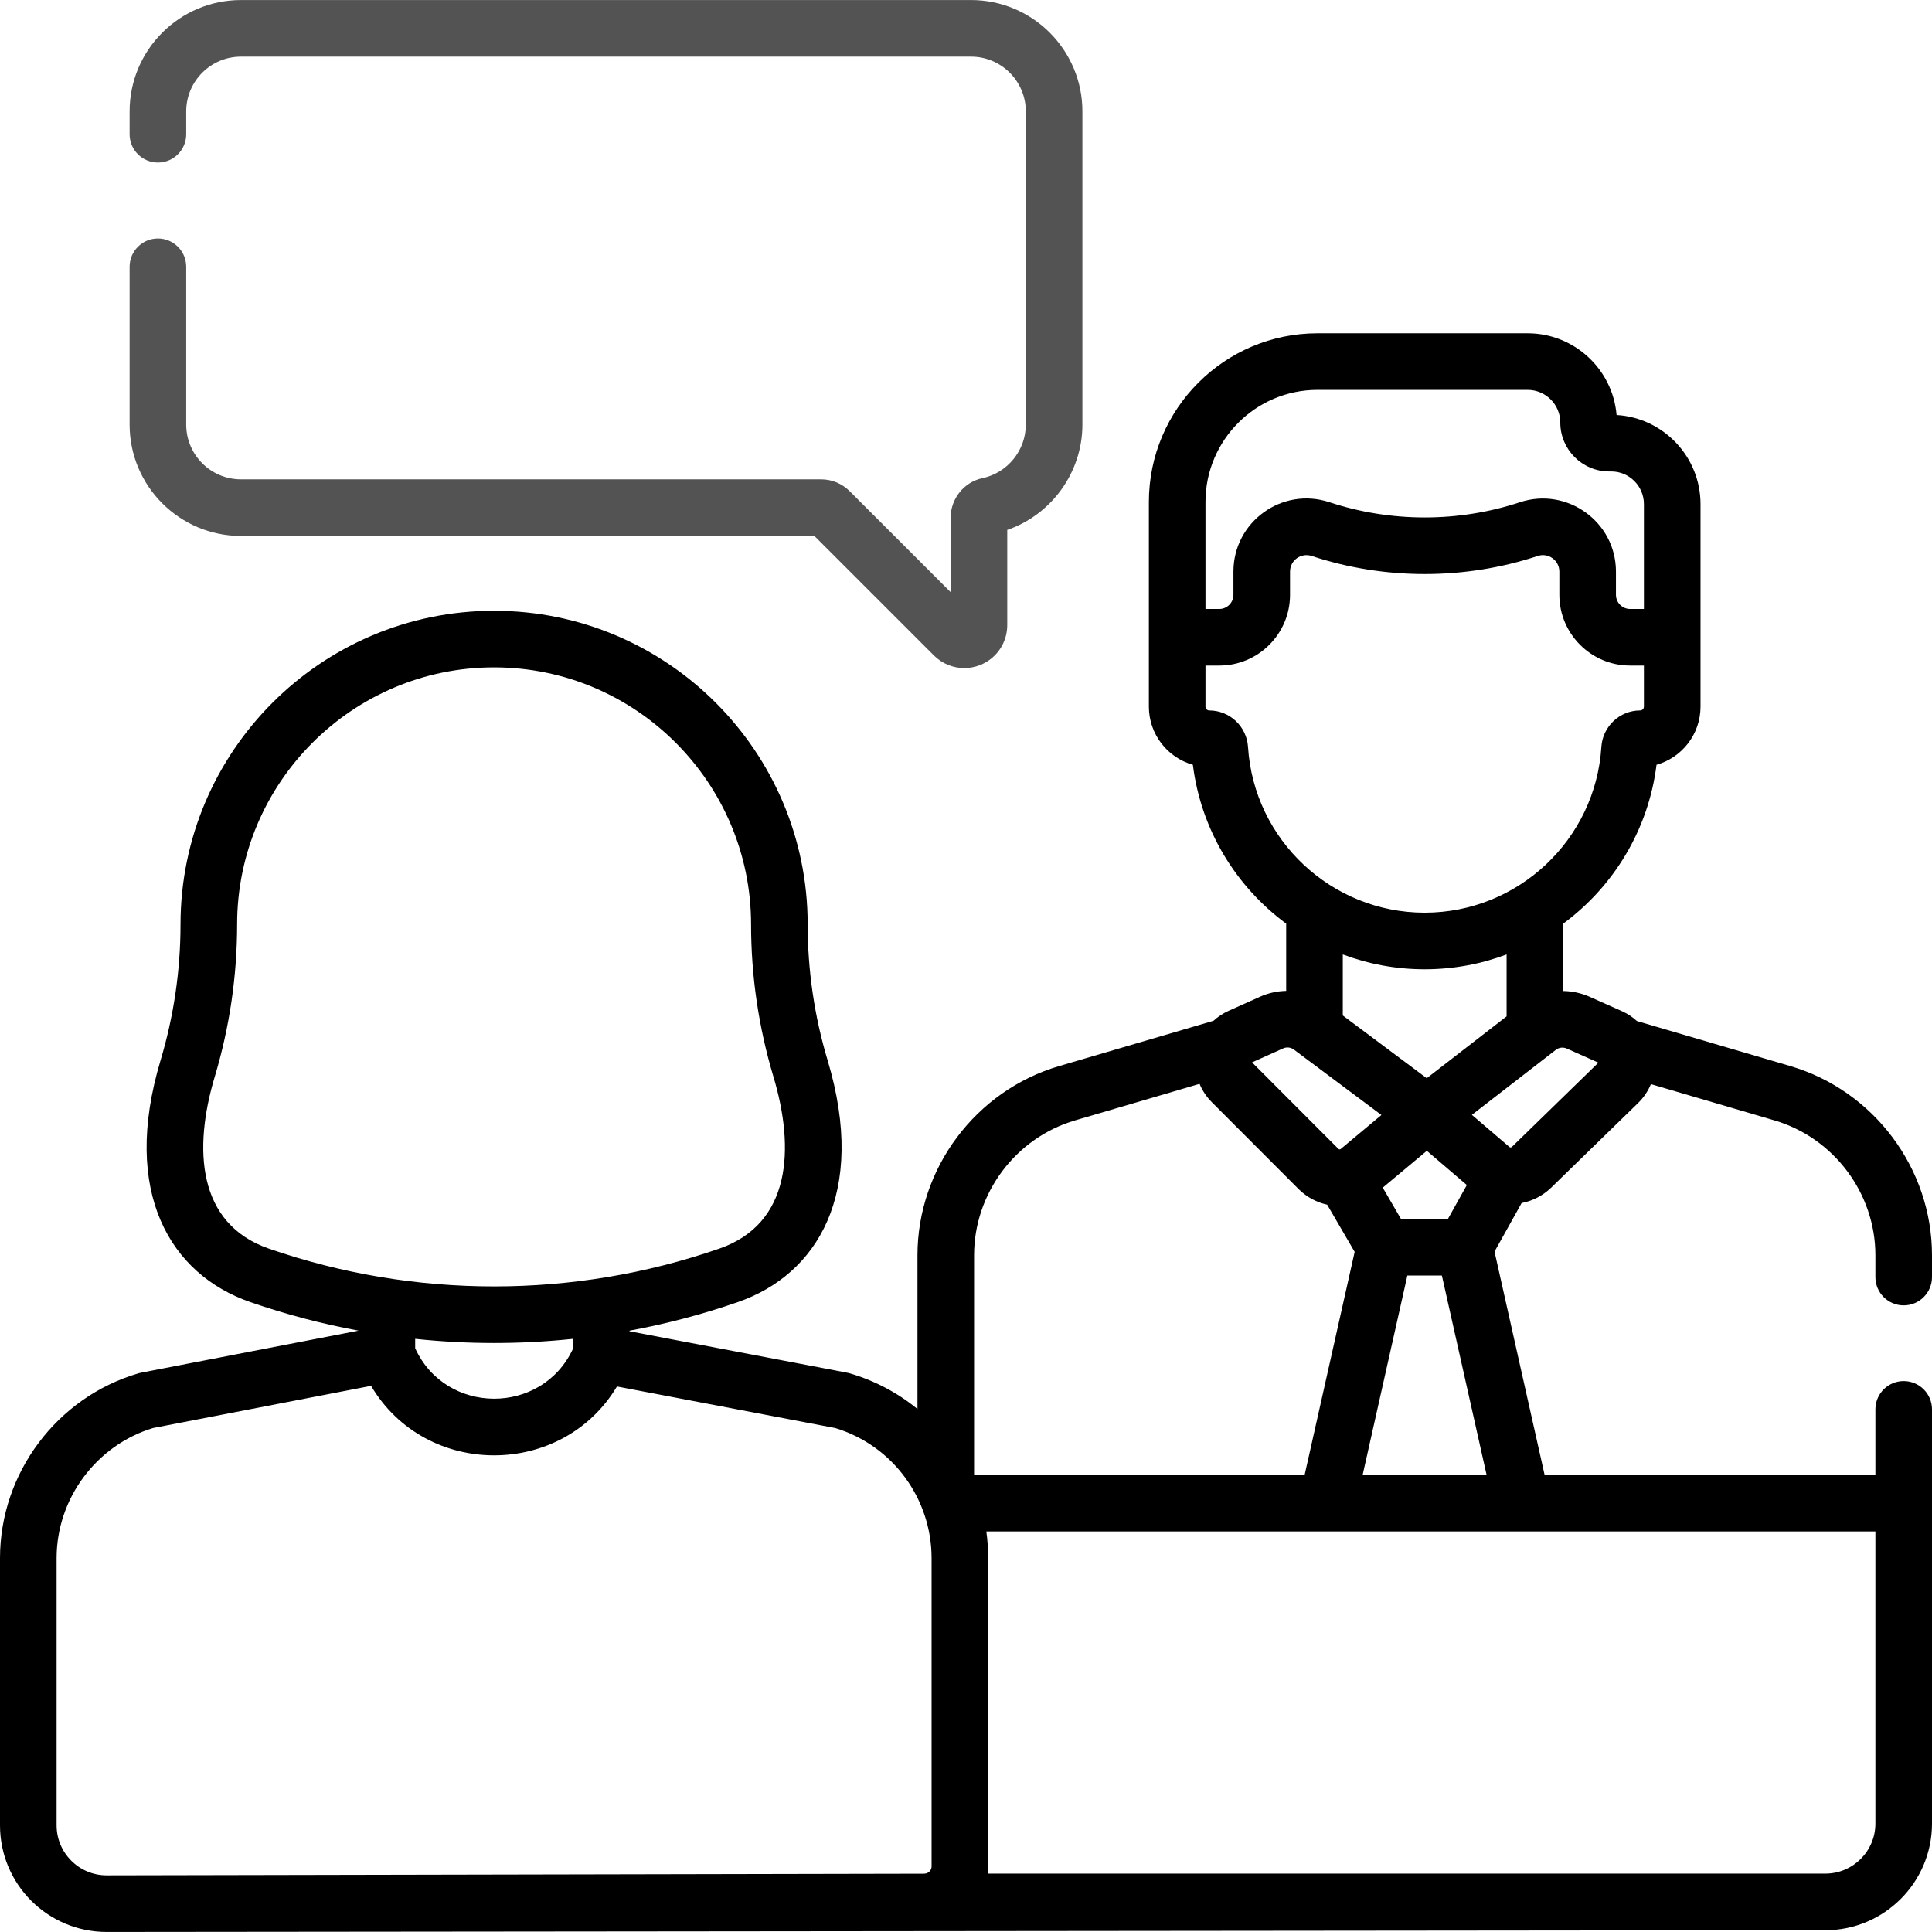
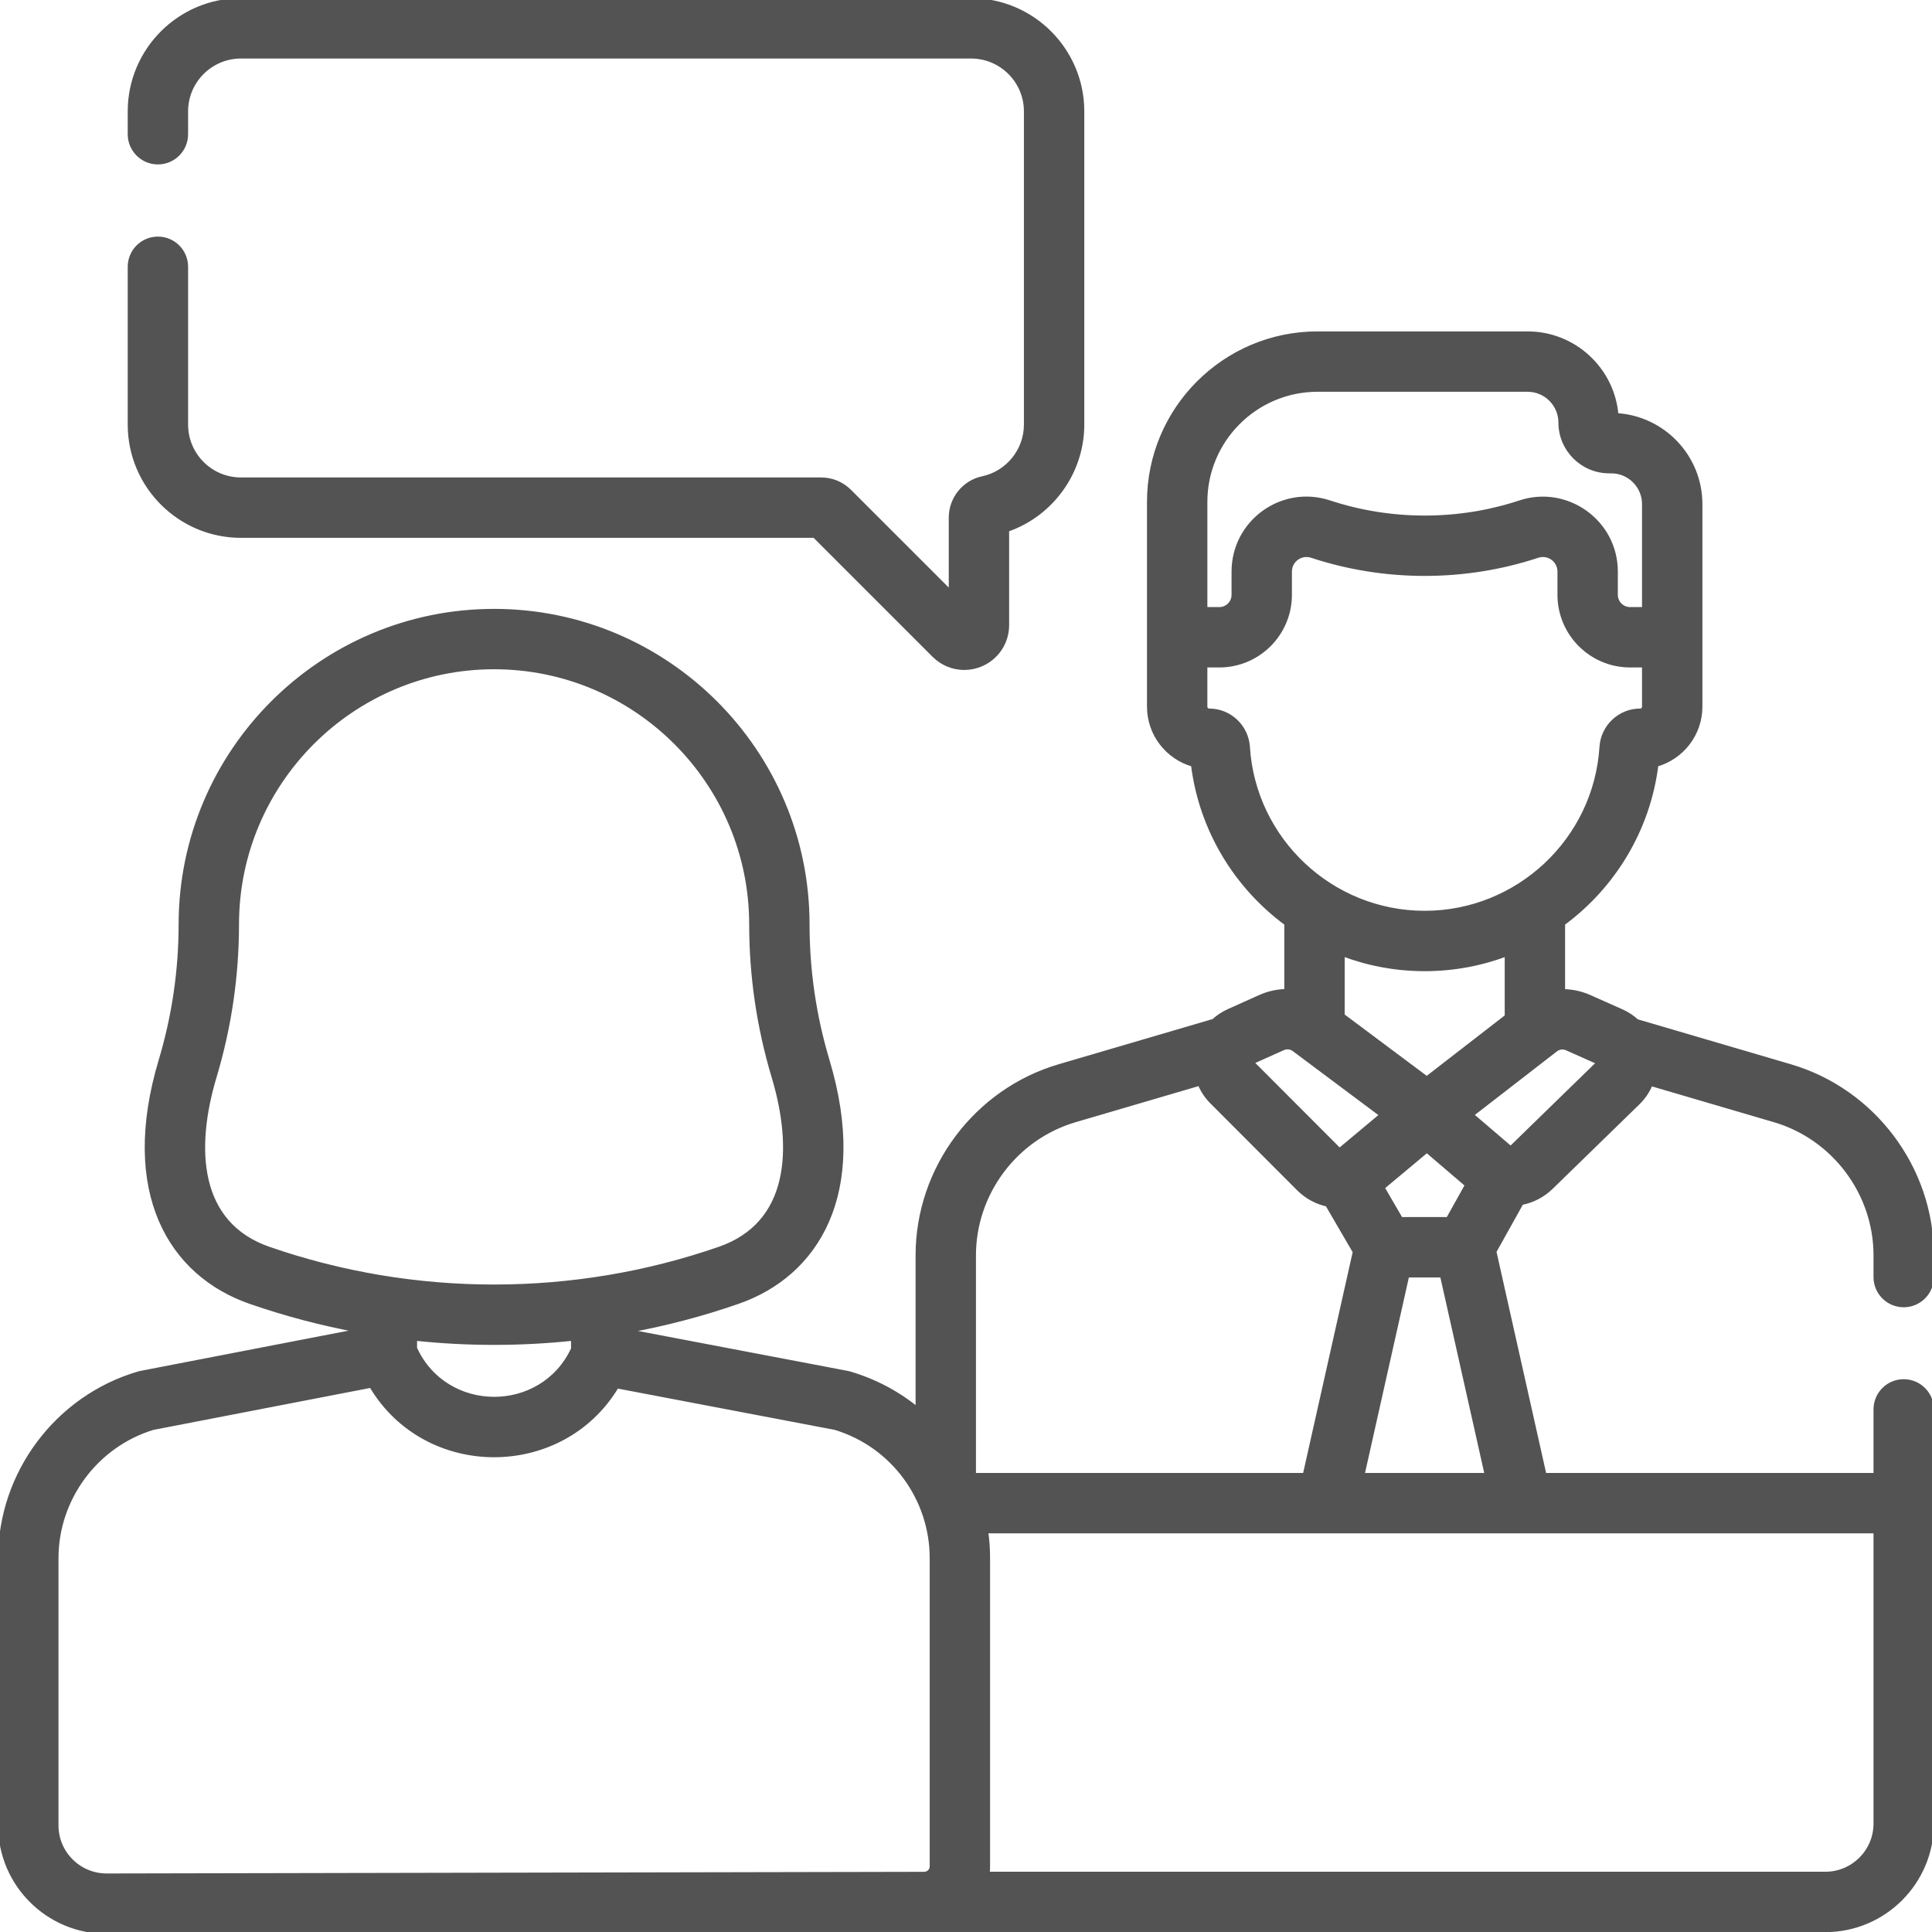
<svg xmlns="http://www.w3.org/2000/svg" id="Capa_1" enable-background="new 0 0 512 512" height="512" viewBox="0 0 512 512" width="512">
  <g>
    <g>
-       <path fill="#535353" d="m63.85 142.032h151.974l31.677 31.677c2.184 2.183 5.081 3.339 8.037 3.339 1.469 0 2.951-.285 4.367-.872 4.269-1.768 7.026-5.896 7.026-10.515v-25.229c11.729-4.039 19.917-15.252 19.917-27.902v-83.018c0-16.268-13.234-29.502-29.502-29.502h-193.496c-16.268 0-29.502 13.234-29.502 29.502v6.062c0 4.143 3.357 7.5 7.5 7.5s7.5-3.357 7.5-7.5v-6.062c0-7.996 6.506-14.502 14.502-14.502h193.496c7.996 0 14.502 6.506 14.502 14.502v83.018c0 6.815-4.83 12.781-11.484 14.186-4.887 1.03-8.433 5.429-8.433 10.459v19.751l-26.754-26.753c-2.021-2.025-4.712-3.141-7.574-3.141h-153.753c-7.996 0-14.502-6.506-14.502-14.502v-41.831c0-4.143-3.357-7.5-7.5-7.5s-7.5 3.357-7.5 7.5v41.831c0 16.267 13.234 29.502 29.502 29.502z" />
-       <path d="m504.5 345.939c4.143 0 7.5-3.357 7.5-7.5v-5.774c0-23.035-15.437-43.654-37.539-50.144l-40.664-11.939c-1.172-1.074-2.523-1.967-4.016-2.632l-8.48-3.778c-2.259-1.006-4.652-1.516-7.036-1.546v-17.846c13.293-9.812 22.575-24.82 24.73-42.103 6.721-1.899 11.659-8.087 11.659-15.406v-53.672c0-12.57-9.854-22.882-22.244-23.616-1.019-12.113-11.203-21.657-23.575-21.657h-55.683c-24.642 0-44.688 20.047-44.688 44.688v54.257c0 7.32 4.938 13.508 11.659 15.407 2.158 17.281 11.439 32.288 24.73 42.1v17.818c-2.363.045-4.731.56-6.959 1.56l-8.317 3.734c-1.48.665-2.821 1.555-3.985 2.625l-40.91 12.007c-22.104 6.487-37.543 27.108-37.543 50.146v40.729c-5.215-4.262-11.285-7.496-17.915-9.442-.659-.193 3.184.583-58.393-11.154v-.162c9.729-1.791 19.34-4.318 28.736-7.58 20.823-7.229 34.376-28.649 23.765-64.044-3.509-11.704-5.289-23.833-5.293-36.081-.014-45.808-37.292-83.074-83.1-83.074h-.001c-45.807 0-83.085 37.267-83.1 83.106-.004 12.218-1.784 24.347-5.292 36.049-10.501 35.037 2.632 56.707 23.764 64.044 9.389 3.26 18.992 5.785 28.713 7.576-61.312 11.869-57.723 11.133-58.366 11.322-21.583 6.333-36.657 26.467-36.657 48.962v70.809c0 15.658 12.681 28.262 28.262 28.262h.058c.129 0 455.29-.458 455.419-.458 15.584 0 28.262-12.678 28.262-28.262v-109.769c0-4.143-3.357-7.5-7.5-7.5s-7.5 3.357-7.5 7.5v17.348h-87.667l-13.269-59.164 7.179-12.866c2.849-.551 5.577-1.914 7.832-4.08l23.048-22.444c1.478-1.439 2.617-3.141 3.383-4.99l32.73 9.609c15.757 4.626 26.763 19.328 26.763 35.751v5.774c0 4.143 3.357 7.5 7.5 7.5zm-185.036-212.926c0-16.37 13.318-29.688 29.688-29.688h55.683c4.774 0 8.659 3.884 8.659 8.658 0 7.145 5.812 12.957 12.957 12.957h.544c4.774 0 8.659 3.884 8.659 8.658v27.785h-3.666c-2.064 0-3.743-1.679-3.743-3.743v-6.153c0-13.252-13.012-22.5-25.447-18.391-16.27 5.377-34.189 5.378-50.48-.003-12.546-4.147-25.444 5.18-25.444 18.392v6.155c0 2.064-1.68 3.743-3.744 3.743h-3.665v-28.37zm11.274 64.93c-.344-5.42-4.854-9.666-10.268-9.666-.556 0-1.007-.452-1.007-1.007v-10.887h3.665c10.336 0 18.744-8.408 18.744-18.743v-6.155c0-2.97 2.884-5.09 5.761-4.143 19.306 6.379 40.568 6.377 59.872-.004 2.83-.94 5.739 1.167 5.739 4.148v6.153c0 10.335 8.408 18.743 18.743 18.743h3.666v10.887c0 .555-.452 1.007-1.008 1.007-5.413 0-9.923 4.246-10.267 9.669-1.553 24.631-22.119 43.926-46.821 43.926-24.7.001-45.265-19.294-46.819-43.928zm52.977 125.089h-12.442l-4.829-8.294 11.683-9.759 10.603 9.066zm10.244 67.817h-32.839l11.845-52.817h9.148zm-15.857-105.113-22.248-16.625v-16.176c6.77 2.546 14.089 3.936 21.705 3.936 7.617 0 14.936-1.39 21.706-3.936v16.413zm-38.063-7.897c.938-.423 2.032-.301 2.858.315 7.442 5.561 12.424 9.284 23.194 17.332l-10.78 9.005c-.054.045-.116.075-.18.092-.032.004-.064.009-.096.014-.115.004-.23-.034-.32-.114l-22.91-22.946zm-268.808 53.049c-18.959-6.583-20.057-26.42-14.314-45.567 3.926-13.099 5.919-26.675 5.923-40.383.013-37.539 30.562-68.079 68.101-68.079s68.088 30.54 68.1 68.11c.004 13.675 1.997 27.251 5.924 40.352 5.742 19.152 4.643 38.985-14.315 45.567-38.504 13.367-80.915 13.369-119.419 0zm80.601 23.921v2.652c-8.217 17.68-33.707 17.606-41.805-.161v-2.492c13.731 1.452 27.742 1.488 41.805.001zm95.048 139.799c0 1.04-.817 1.888-1.86 1.93-.026.001-.052.002-.078.004-.005 0-.01 0-.015.001-.055.002-.112.005-.171.009l-216.467.438h-.026c-7.303 0-13.263-5.908-13.263-13.262v-70.809c0-15.77 10.493-29.897 25.56-34.475l57.775-11.174c14.536 24.56 50.611 24.486 65.166.164l57.833 11.011c15.491 4.711 25.546 18.956 25.546 34.472zm11.26-161.941c0-16.425 11.007-31.127 26.768-35.753l32.988-9.682c.739 1.784 1.826 3.432 3.23 4.837l23.036 23.071c.025.025.051.05.076.075 2.146 2.089 4.745 3.438 7.478 4.037l7.283 12.508-13.251 59.087h-87.608zm238.86 73.182v77.421c0 7.312-5.949 13.262-13.262 13.262h-221.965c.071-.631.107-1.273.107-1.924v-81.69c0-2.373-.165-4.733-.492-7.068 32.921-.001 183.763-.001 235.612-.001zm-96.353-101.892c-.089.085-.201.128-.314.128-.059-.012-.118-.024-.177-.035-.043-.018-.084-.042-.122-.074l-9.974-8.528 22.247-17.226c.826-.642 1.934-.774 2.889-.349l8.395 3.741z" />
+       <path fill="#535353" stroke="#535353" d="m63.85 142.032h151.974l31.677 31.677c2.184 2.183 5.081 3.339 8.037 3.339 1.469 0 2.951-.285 4.367-.872 4.269-1.768 7.026-5.896 7.026-10.515v-25.229c11.729-4.039 19.917-15.252 19.917-27.902v-83.018c0-16.268-13.234-29.502-29.502-29.502h-193.496c-16.268 0-29.502 13.234-29.502 29.502v6.062c0 4.143 3.357 7.5 7.5 7.5s7.5-3.357 7.5-7.5v-6.062c0-7.996 6.506-14.502 14.502-14.502h193.496c7.996 0 14.502 6.506 14.502 14.502v83.018c0 6.815-4.83 12.781-11.484 14.186-4.887 1.03-8.433 5.429-8.433 10.459v19.751l-26.754-26.753c-2.021-2.025-4.712-3.141-7.574-3.141h-153.753c-7.996 0-14.502-6.506-14.502-14.502v-41.831c0-4.143-3.357-7.5-7.5-7.5s-7.5 3.357-7.5 7.5v41.831c0 16.267 13.234 29.502 29.502 29.502z" />
+       <path fill="#535353" stroke="#535353" d="m504.5 345.939c4.143 0 7.5-3.357 7.5-7.5v-5.774c0-23.035-15.437-43.654-37.539-50.144l-40.664-11.939c-1.172-1.074-2.523-1.967-4.016-2.632l-8.48-3.778c-2.259-1.006-4.652-1.516-7.036-1.546v-17.846c13.293-9.812 22.575-24.82 24.73-42.103 6.721-1.899 11.659-8.087 11.659-15.406v-53.672c0-12.57-9.854-22.882-22.244-23.616-1.019-12.113-11.203-21.657-23.575-21.657h-55.683c-24.642 0-44.688 20.047-44.688 44.688v54.257c0 7.32 4.938 13.508 11.659 15.407 2.158 17.281 11.439 32.288 24.73 42.1v17.818c-2.363.045-4.731.56-6.959 1.56l-8.317 3.734c-1.48.665-2.821 1.555-3.985 2.625l-40.91 12.007c-22.104 6.487-37.543 27.108-37.543 50.146v40.729c-5.215-4.262-11.285-7.496-17.915-9.442-.659-.193 3.184.583-58.393-11.154v-.162c9.729-1.791 19.34-4.318 28.736-7.58 20.823-7.229 34.376-28.649 23.765-64.044-3.509-11.704-5.289-23.833-5.293-36.081-.014-45.808-37.292-83.074-83.1-83.074h-.001c-45.807 0-83.085 37.267-83.1 83.106-.004 12.218-1.784 24.347-5.292 36.049-10.501 35.037 2.632 56.707 23.764 64.044 9.389 3.26 18.992 5.785 28.713 7.576-61.312 11.869-57.723 11.133-58.366 11.322-21.583 6.333-36.657 26.467-36.657 48.962v70.809c0 15.658 12.681 28.262 28.262 28.262h.058c.129 0 455.29-.458 455.419-.458 15.584 0 28.262-12.678 28.262-28.262v-109.769c0-4.143-3.357-7.5-7.5-7.5s-7.5 3.357-7.5 7.5v17.348h-87.667l-13.269-59.164 7.179-12.866c2.849-.551 5.577-1.914 7.832-4.08l23.048-22.444c1.478-1.439 2.617-3.141 3.383-4.99l32.73 9.609c15.757 4.626 26.763 19.328 26.763 35.751v5.774c0 4.143 3.357 7.5 7.5 7.5zm-185.036-212.926c0-16.37 13.318-29.688 29.688-29.688h55.683c4.774 0 8.659 3.884 8.659 8.658 0 7.145 5.812 12.957 12.957 12.957h.544c4.774 0 8.659 3.884 8.659 8.658v27.785h-3.666c-2.064 0-3.743-1.679-3.743-3.743v-6.153c0-13.252-13.012-22.5-25.447-18.391-16.27 5.377-34.189 5.378-50.48-.003-12.546-4.147-25.444 5.18-25.444 18.392v6.155c0 2.064-1.68 3.743-3.744 3.743h-3.665v-28.37zm11.274 64.93c-.344-5.42-4.854-9.666-10.268-9.666-.556 0-1.007-.452-1.007-1.007v-10.887h3.665c10.336 0 18.744-8.408 18.744-18.743v-6.155c0-2.97 2.884-5.09 5.761-4.143 19.306 6.379 40.568 6.377 59.872-.004 2.83-.94 5.739 1.167 5.739 4.148v6.153c0 10.335 8.408 18.743 18.743 18.743h3.666v10.887c0 .555-.452 1.007-1.008 1.007-5.413 0-9.923 4.246-10.267 9.669-1.553 24.631-22.119 43.926-46.821 43.926-24.7.001-45.265-19.294-46.819-43.928zm52.977 125.089h-12.442l-4.829-8.294 11.683-9.759 10.603 9.066zm10.244 67.817h-32.839l11.845-52.817h9.148zm-15.857-105.113-22.248-16.625v-16.176c6.77 2.546 14.089 3.936 21.705 3.936 7.617 0 14.936-1.39 21.706-3.936v16.413zm-38.063-7.897c.938-.423 2.032-.301 2.858.315 7.442 5.561 12.424 9.284 23.194 17.332l-10.78 9.005c-.054.045-.116.075-.18.092-.032.004-.064.009-.096.014-.115.004-.23-.034-.32-.114l-22.91-22.946zm-268.808 53.049c-18.959-6.583-20.057-26.42-14.314-45.567 3.926-13.099 5.919-26.675 5.923-40.383.013-37.539 30.562-68.079 68.101-68.079s68.088 30.54 68.1 68.11c.004 13.675 1.997 27.251 5.924 40.352 5.742 19.152 4.643 38.985-14.315 45.567-38.504 13.367-80.915 13.369-119.419 0zm80.601 23.921v2.652c-8.217 17.68-33.707 17.606-41.805-.161v-2.492c13.731 1.452 27.742 1.488 41.805.001zm95.048 139.799c0 1.04-.817 1.888-1.86 1.93-.026.001-.052.002-.078.004-.005 0-.01 0-.015.001-.055.002-.112.005-.171.009l-216.467.438h-.026c-7.303 0-13.263-5.908-13.263-13.262v-70.809c0-15.77 10.493-29.897 25.56-34.475l57.775-11.174c14.536 24.56 50.611 24.486 65.166.164l57.833 11.011c15.491 4.711 25.546 18.956 25.546 34.472zm11.26-161.941c0-16.425 11.007-31.127 26.768-35.753l32.988-9.682c.739 1.784 1.826 3.432 3.23 4.837l23.036 23.071c.025.025.051.05.076.075 2.146 2.089 4.745 3.438 7.478 4.037l7.283 12.508-13.251 59.087h-87.608zm238.86 73.182v77.421c0 7.312-5.949 13.262-13.262 13.262h-221.965c.071-.631.107-1.273.107-1.924v-81.69c0-2.373-.165-4.733-.492-7.068 32.921-.001 183.763-.001 235.612-.001zm-96.353-101.892c-.089.085-.201.128-.314.128-.059-.012-.118-.024-.177-.035-.043-.018-.084-.042-.122-.074l-9.974-8.528 22.247-17.226c.826-.642 1.934-.774 2.889-.349l8.395 3.741z" />
    </g>
  </g>
</svg>
